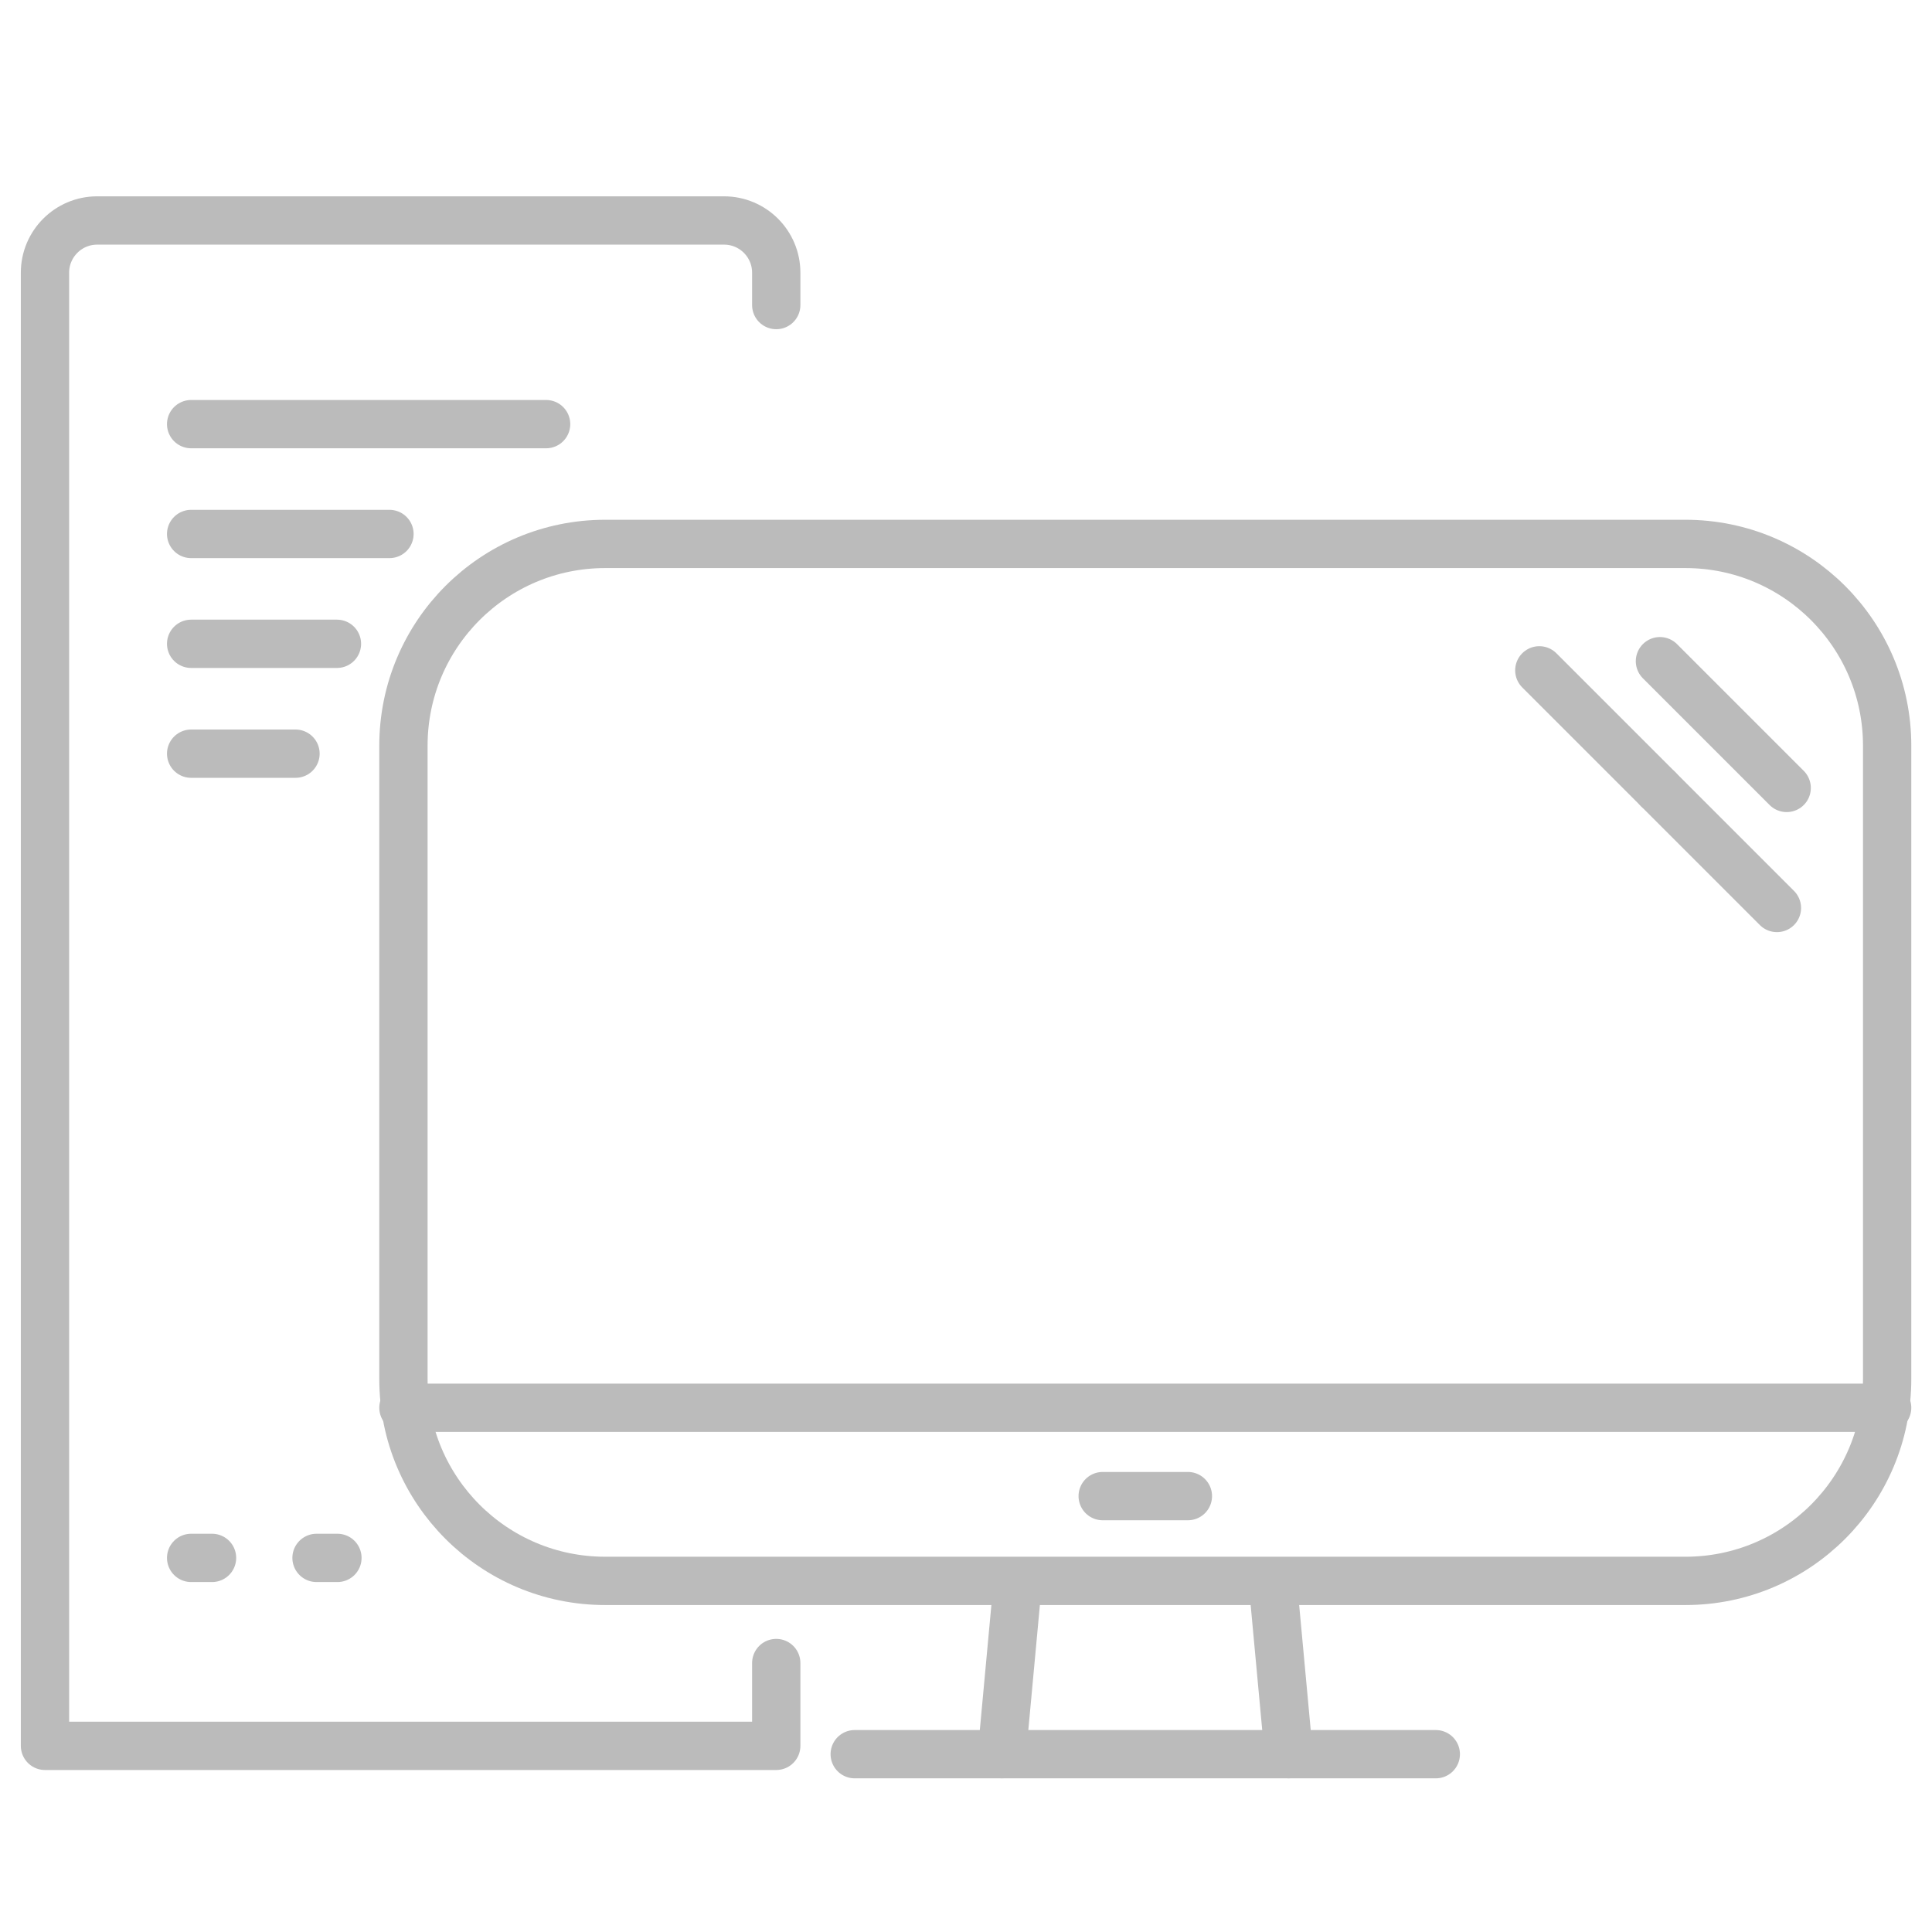
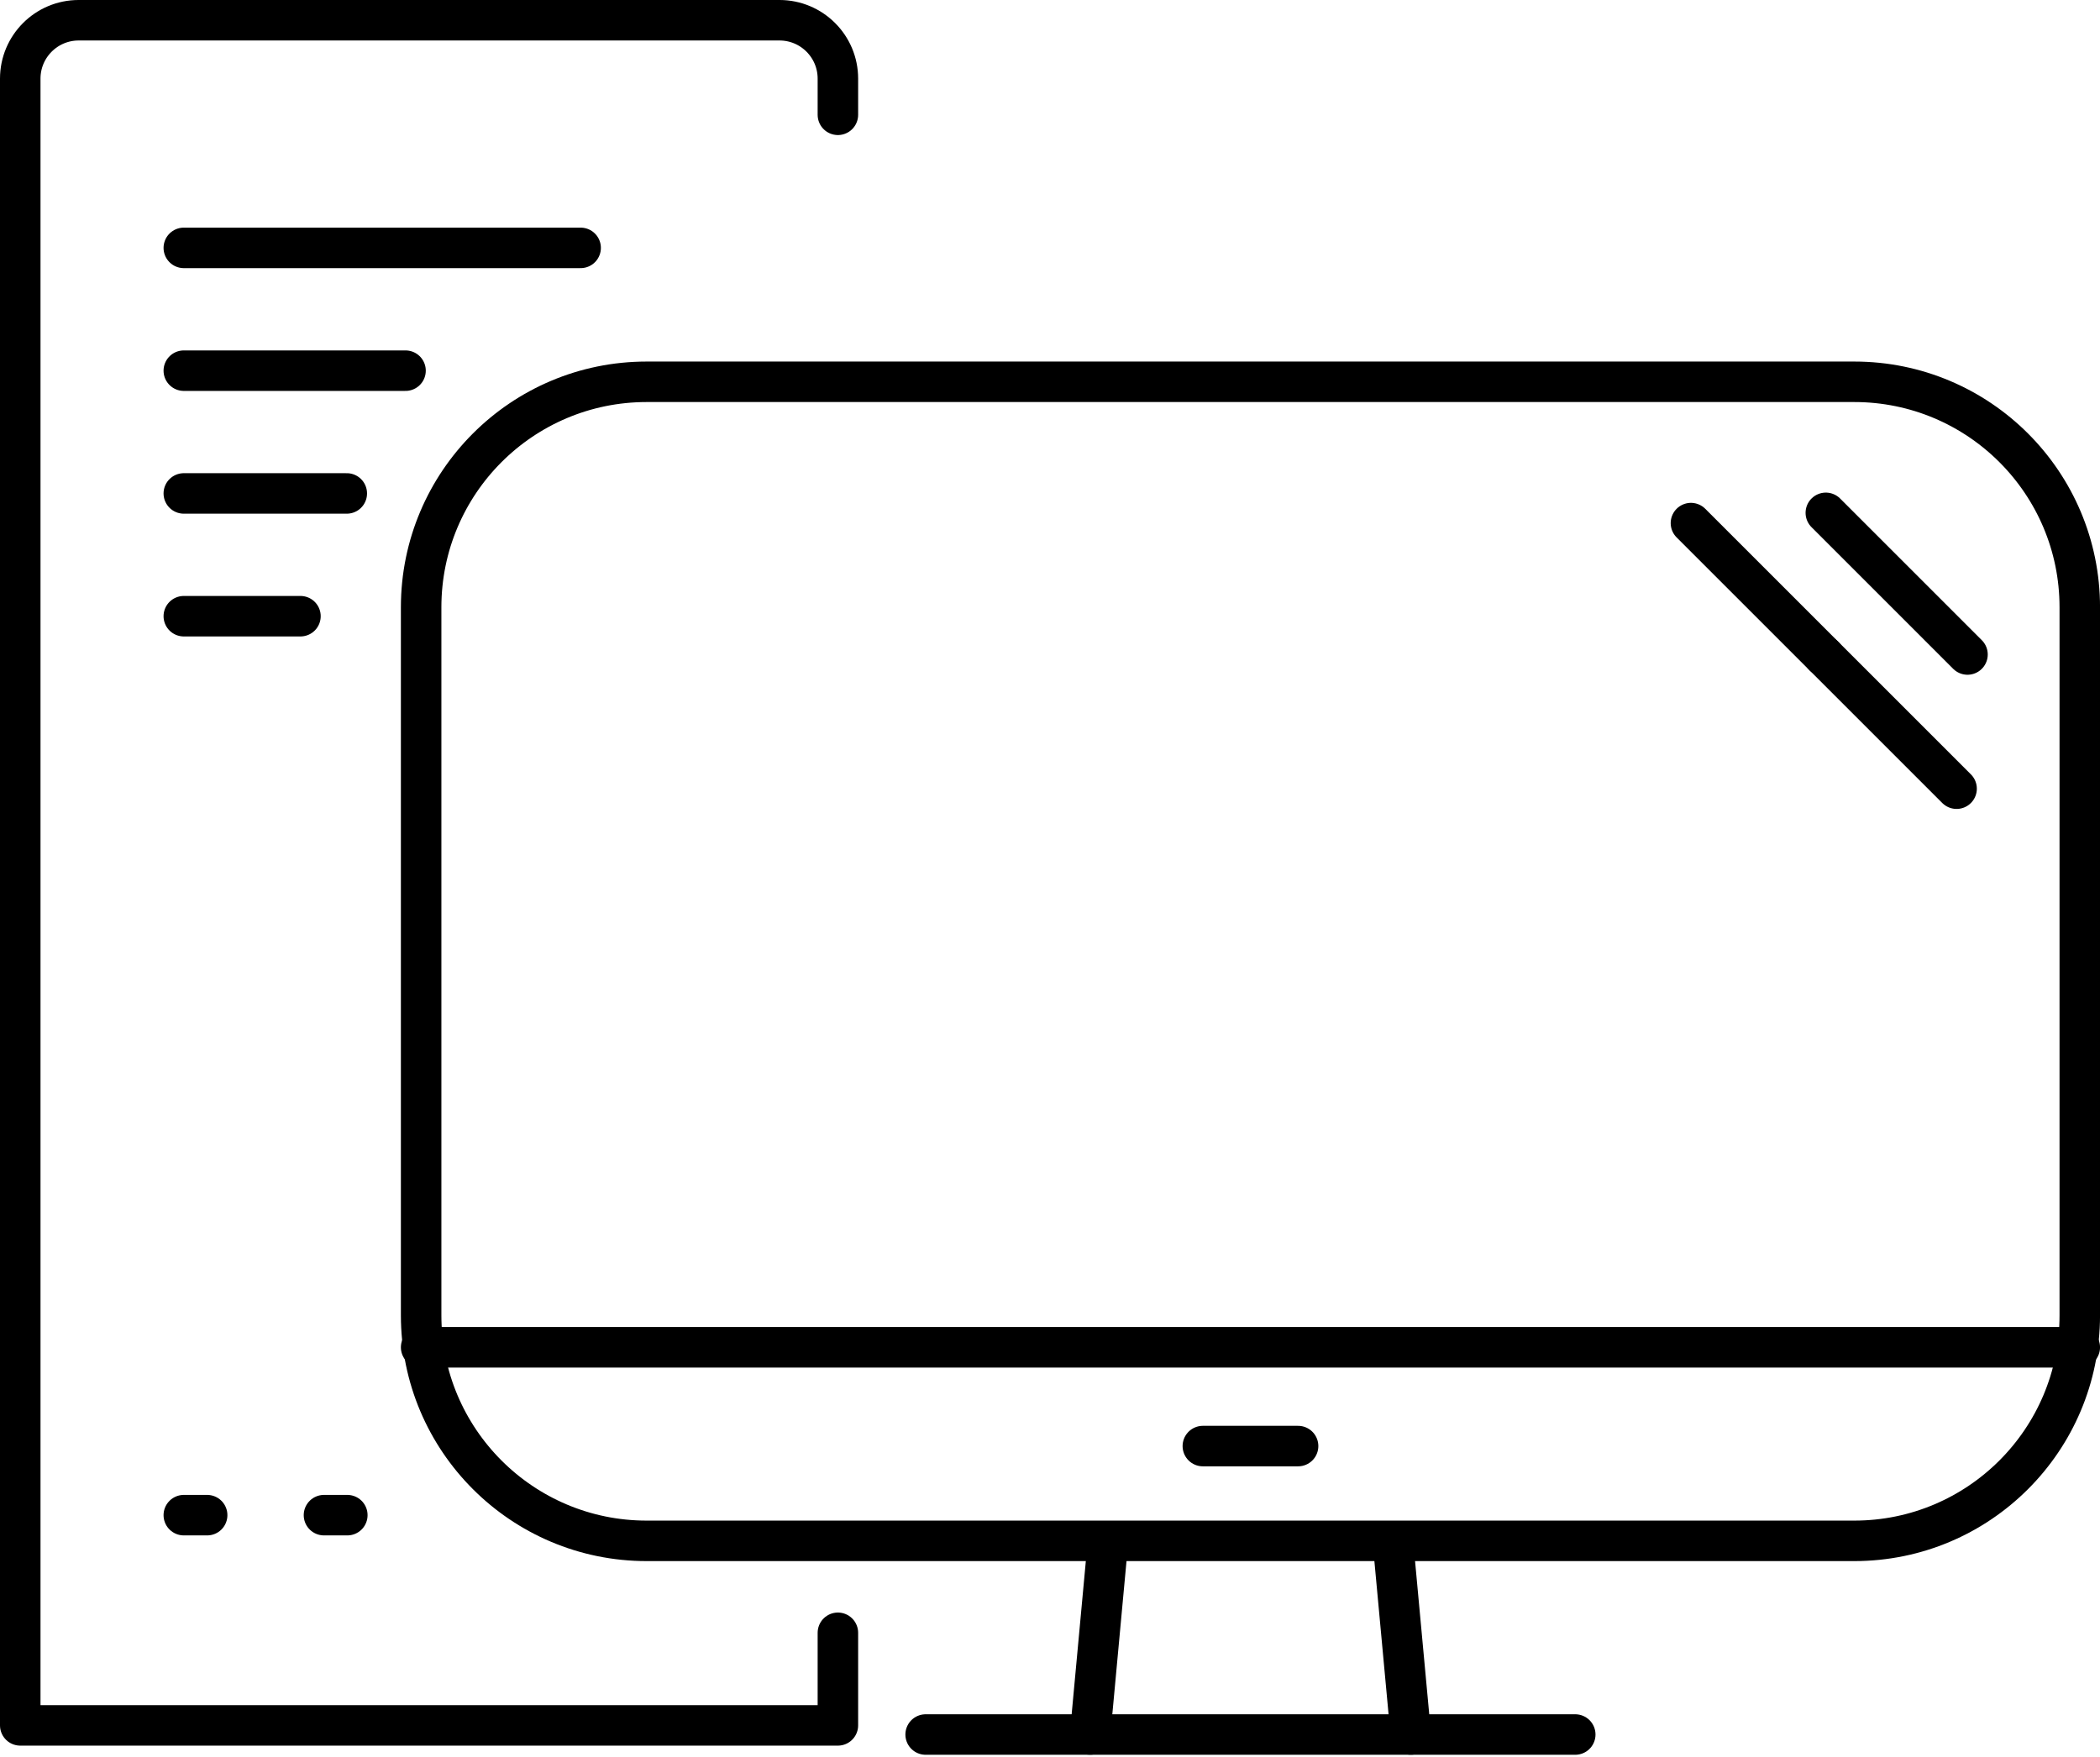
- <svg xmlns="http://www.w3.org/2000/svg" width="60" height="60" viewBox="0 0 60 60">
-   <defs>
-     <clipPath id="clip-path">
-       <rect id="Rectangle_250" data-name="Rectangle 250" width="60" height="60" transform="translate(-385.597 576.153)" fill="none" />
-     </clipPath>
-   </defs>
-   <g id="Group_975" data-name="Group 975" transform="translate(385.597 -576.153)">
-     <g id="Group_978" data-name="Group 978" clip-path="url(#clip-path)">
-       <g id="Group_977" data-name="Group 977">
-         <g id="Group_976" data-name="Group 976">
-           <path id="Path_311" data-name="Path 311" d="M-361.49,627.8v2.572H-384.2V584.622A1.622,1.622,0,0,1-382.582,583h19.47a1.622,1.622,0,0,1,1.622,1.622v1.005" fill="none" stroke="#bbb" stroke-linecap="round" stroke-linejoin="round" stroke-width="1.5" />
-           <line id="Line_1091" data-name="Line 1091" x1="0.649" transform="translate(-375.767 624.535)" fill="none" stroke="#bbb" stroke-linecap="round" stroke-linejoin="round" stroke-width="1.5" />
-           <line id="Line_1092" data-name="Line 1092" x1="0.649" transform="translate(-379.661 624.535)" fill="none" stroke="#bbb" stroke-linecap="round" stroke-linejoin="round" stroke-width="1.5" />
-           <line id="Line_1093" data-name="Line 1093" x2="3.241" transform="translate(-379.661 599.559)" fill="none" stroke="#bbb" stroke-linecap="round" stroke-linejoin="round" stroke-width="1.5" />
-           <line id="Line_1094" data-name="Line 1094" x2="4.528" transform="translate(-379.661 596.147)" fill="none" stroke="#bbb" stroke-linecap="round" stroke-linejoin="round" stroke-width="1.5" />
-           <line id="Line_1095" data-name="Line 1095" x2="6.159" transform="translate(-379.661 592.736)" fill="none" stroke="#bbb" stroke-linecap="round" stroke-linejoin="round" stroke-width="1.5" />
-           <line id="Line_1096" data-name="Line 1096" x2="11.024" transform="translate(-379.661 589.325)" fill="none" stroke="#bbb" stroke-linecap="round" stroke-linejoin="round" stroke-width="1.5" />
-         </g>
-         <g id="Group_629" data-name="Group 629">
-           <line id="Line_773" data-name="Line 773" x2="2.646" transform="translate(-351.352 622.616)" fill="none" stroke="#bbb" stroke-linecap="round" stroke-linejoin="round" stroke-width="1.5" />
-           <line id="Line_774" data-name="Line 774" y1="5.199" x2="0.481" transform="translate(-354.484 625.431)" fill="none" stroke="#bbb" stroke-linecap="round" stroke-linejoin="round" stroke-width="1.5" />
-           <line id="Line_775" data-name="Line 775" x2="0.481" y2="5.199" transform="translate(-346.056 625.431)" fill="none" stroke="#bbb" stroke-linecap="round" stroke-linejoin="round" stroke-width="1.5" />
-           <line id="Line_776" data-name="Line 776" x2="18.046" transform="translate(-359.053 630.631)" fill="none" stroke="#bbb" stroke-linecap="round" stroke-linejoin="round" stroke-width="1.5" />
-           <line id="Line_777" data-name="Line 777" x1="3.936" y1="3.936" transform="translate(-334.046 596.687)" fill="none" stroke="#bbb" stroke-linecap="round" stroke-linejoin="round" stroke-width="1.5" />
-           <line id="Line_778" data-name="Line 778" x1="3.69" y1="3.69" transform="translate(-337.792 596.971)" fill="none" stroke="#bbb" stroke-linecap="round" stroke-linejoin="round" stroke-width="1.5" />
-           <line id="Line_779" data-name="Line 779" x1="3.69" y1="3.69" transform="translate(-334.103 600.661)" fill="none" stroke="#bbb" stroke-linecap="round" stroke-linejoin="round" stroke-width="1.5" />
-           <g id="Group_627" data-name="Group 627">
-             <rect id="Rectangle_176" data-name="Rectangle 176" width="46.078" height="32.204" rx="6.266" transform="translate(-373.068 593.045)" stroke-width="1.5" stroke="#bbb" stroke-linecap="round" stroke-linejoin="round" fill="none" />
-             <line id="Line_780" data-name="Line 780" x2="46.078" transform="translate(-373.068 619.872)" fill="none" stroke="#bbb" stroke-linecap="round" stroke-linejoin="round" stroke-width="1.5" />
-           </g>
-         </g>
-       </g>
-     </g>
+ <svg xmlns="http://www.w3.org/2000/svg" width="77.785" height="65.073" viewBox="0 0 77.785 65.073">
+   <g transform="translate(-3287.107 -985.379)">
+     <path d="M-457.454,637.021v3.43H-487.74V579.446a2.164,2.164,0,0,1,2.163-2.164h25.96a2.163,2.163,0,0,1,2.163,2.164v1.339" transform="translate(3775.597 408.847)" fill="none" stroke="currentColor" stroke-linecap="round" stroke-linejoin="round" stroke-width="1.5" />
+     <line x1="0.865" transform="translate(3299.107 1041.51)" stroke-width="1.5" stroke="currentColor" stroke-linecap="round" stroke-linejoin="round" fill="none" />
+     <line x1="0.865" transform="translate(3293.915 1041.51)" stroke-width="1.5" stroke="currentColor" stroke-linecap="round" stroke-linejoin="round" fill="none" />
+     <line x2="4.321" transform="translate(3293.915 1008.207)" stroke-width="1.5" stroke="currentColor" stroke-linecap="round" stroke-linejoin="round" fill="none" />
+     <line x2="6.037" transform="translate(3293.915 1003.659)" stroke-width="1.5" stroke="currentColor" stroke-linecap="round" stroke-linejoin="round" fill="none" />
+     <line x2="8.213" transform="translate(3293.915 999.111)" stroke-width="1.5" stroke="currentColor" stroke-linecap="round" stroke-linejoin="round" fill="none" />
+     <line x2="14.699" transform="translate(3293.915 994.562)" stroke-width="1.5" stroke="currentColor" stroke-linecap="round" stroke-linejoin="round" fill="none" />
+     <line x2="3.528" transform="translate(3331.661 1038.951)" stroke-width="1.5" stroke="currentColor" stroke-linecap="round" stroke-linejoin="round" fill="none" />
+     <line y1="6.932" x2="0.642" transform="translate(3327.485 1042.704)" stroke-width="1.5" stroke="currentColor" stroke-linecap="round" stroke-linejoin="round" fill="none" />
+     <line x2="0.642" y2="6.932" transform="translate(3338.721 1042.704)" stroke-width="1.5" stroke="currentColor" stroke-linecap="round" stroke-linejoin="round" fill="none" />
+     <line x2="24.062" transform="translate(3321.393 1049.637)" stroke-width="1.5" stroke="currentColor" stroke-linecap="round" stroke-linejoin="round" fill="none" />
+     <line x1="5.248" y1="5.248" transform="translate(3354.736 1004.378)" stroke-width="1.5" stroke="currentColor" stroke-linecap="round" stroke-linejoin="round" fill="none" />
+     <line x1="4.92" y1="4.92" transform="translate(3349.74 1004.758)" stroke-width="1.5" stroke="currentColor" stroke-linecap="round" stroke-linejoin="round" fill="none" />
+     <line x1="4.92" y1="4.92" transform="translate(3354.66 1009.677)" stroke-width="1.5" stroke="currentColor" stroke-linecap="round" stroke-linejoin="round" fill="none" />
+     <rect width="61.437" height="42.939" rx="8.354" transform="translate(3302.706 999.523)" stroke-width="1.5" stroke="currentColor" stroke-linecap="round" stroke-linejoin="round" fill="none" />
+     <line x2="61.437" transform="translate(3302.706 1035.292)" stroke-width="1.5" stroke="currentColor" stroke-linecap="round" stroke-linejoin="round" fill="none" />
  </g>
</svg>
